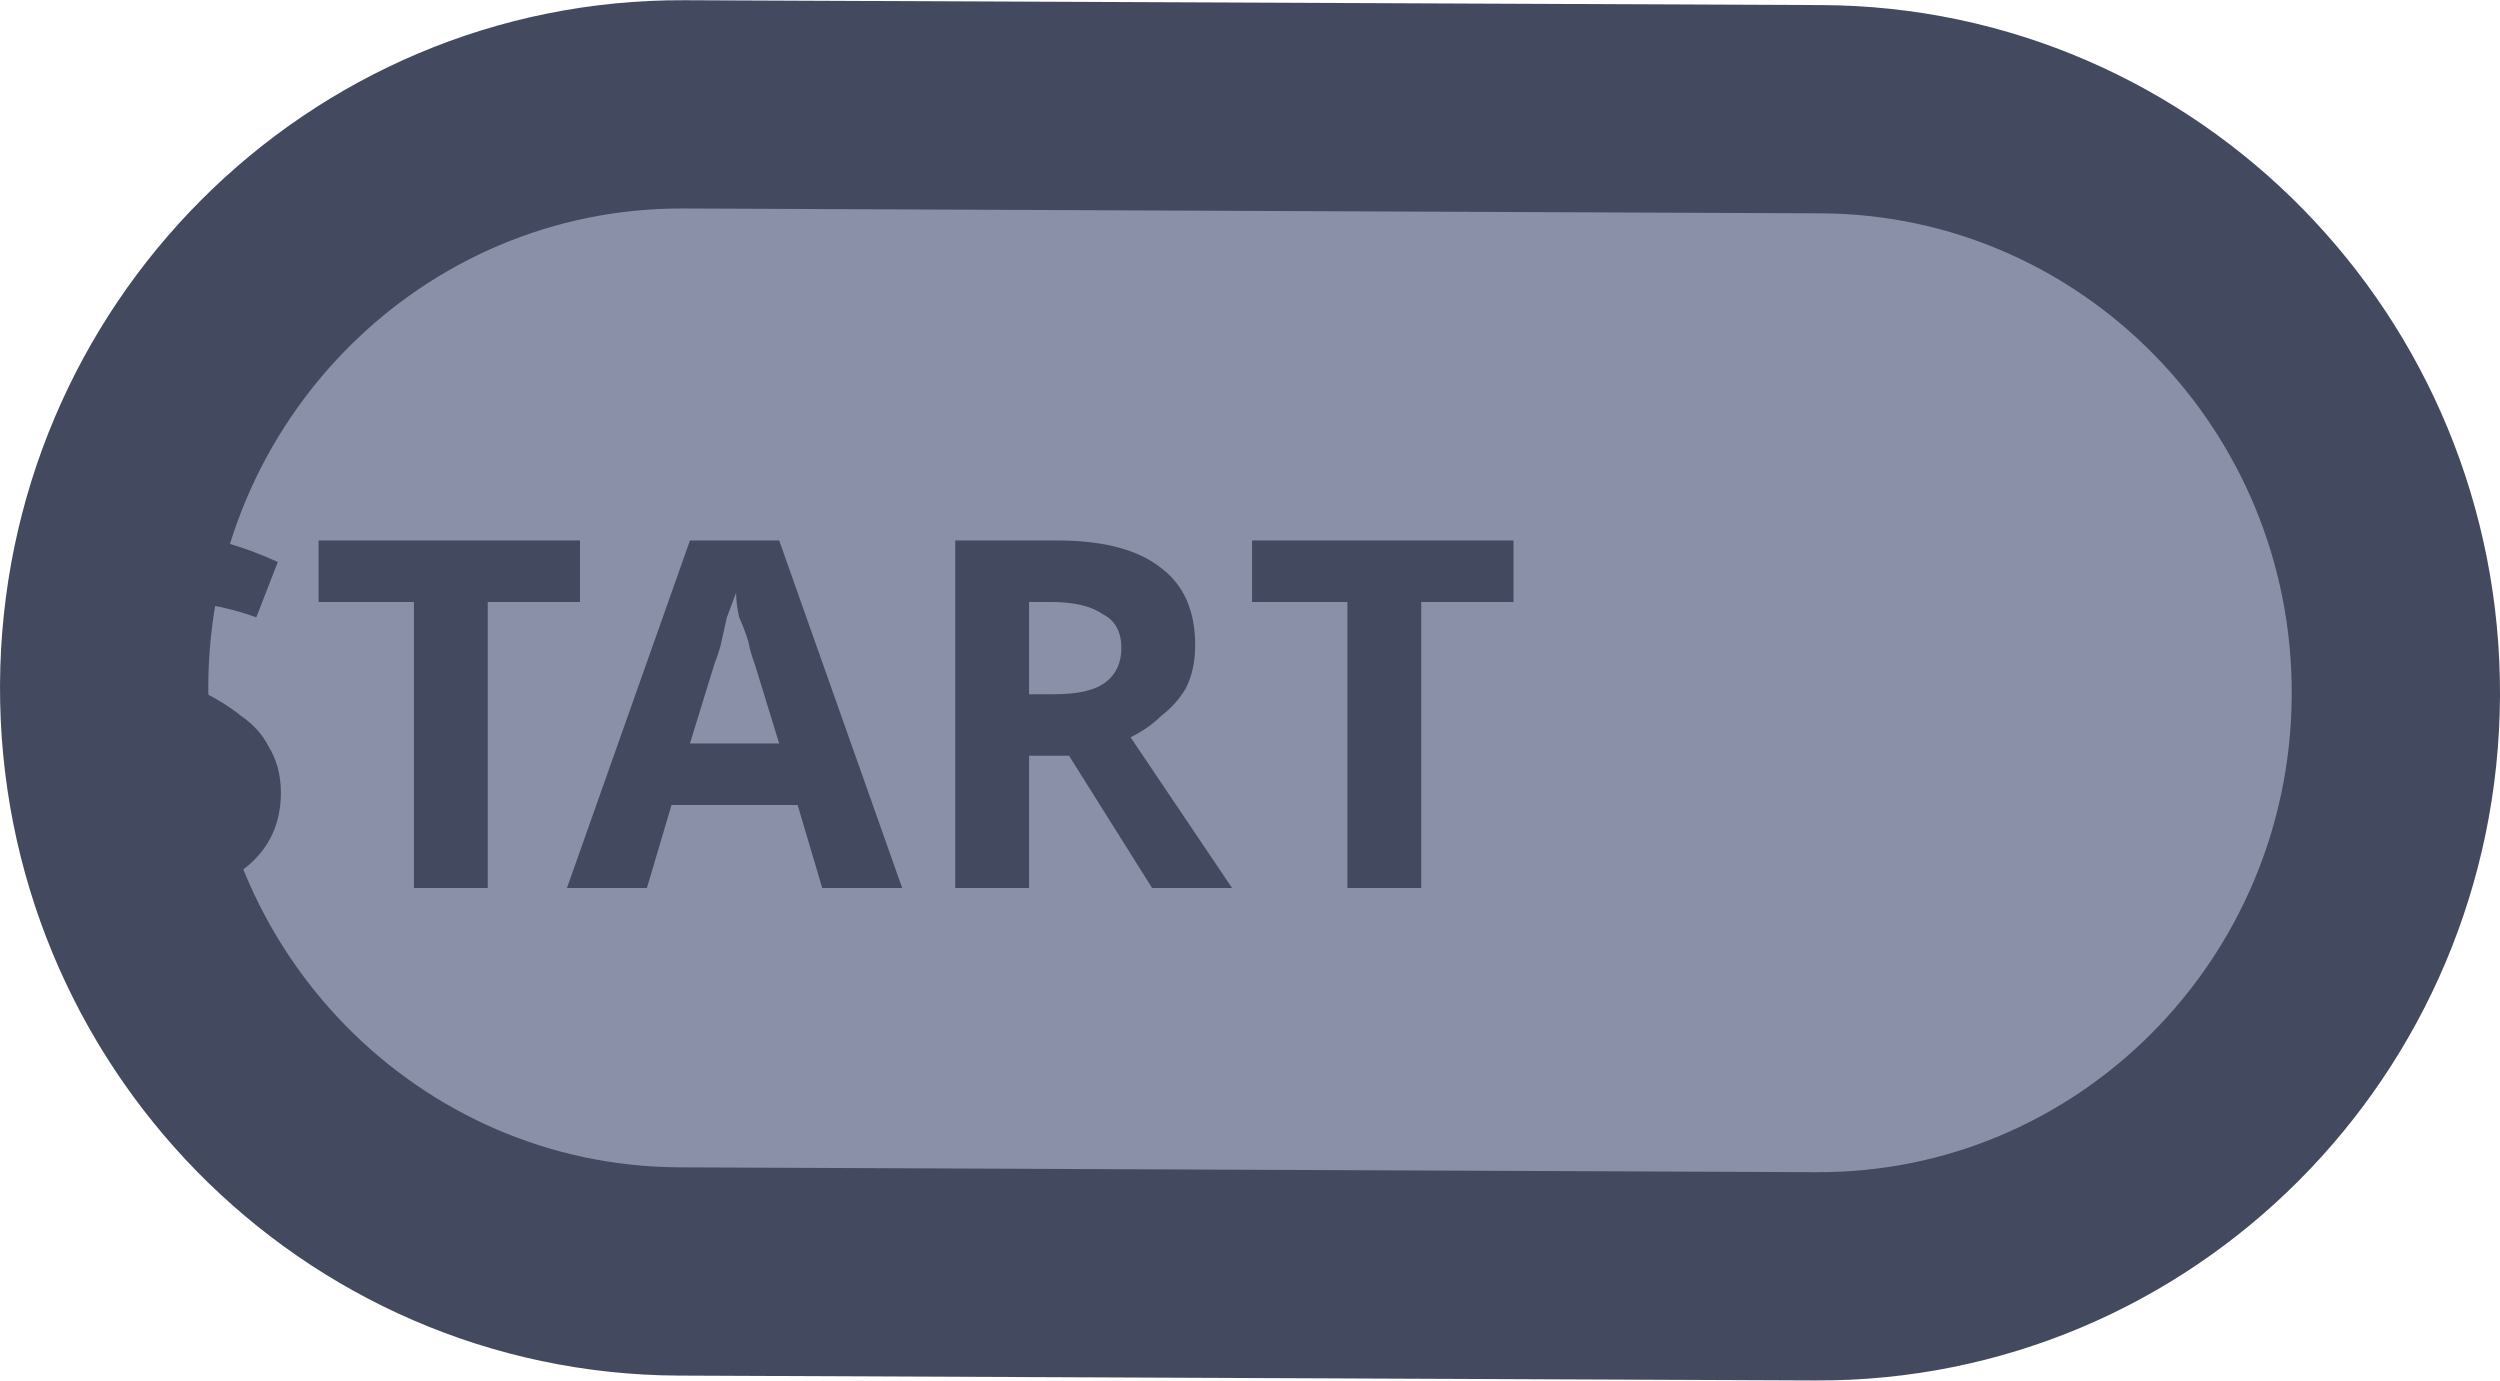
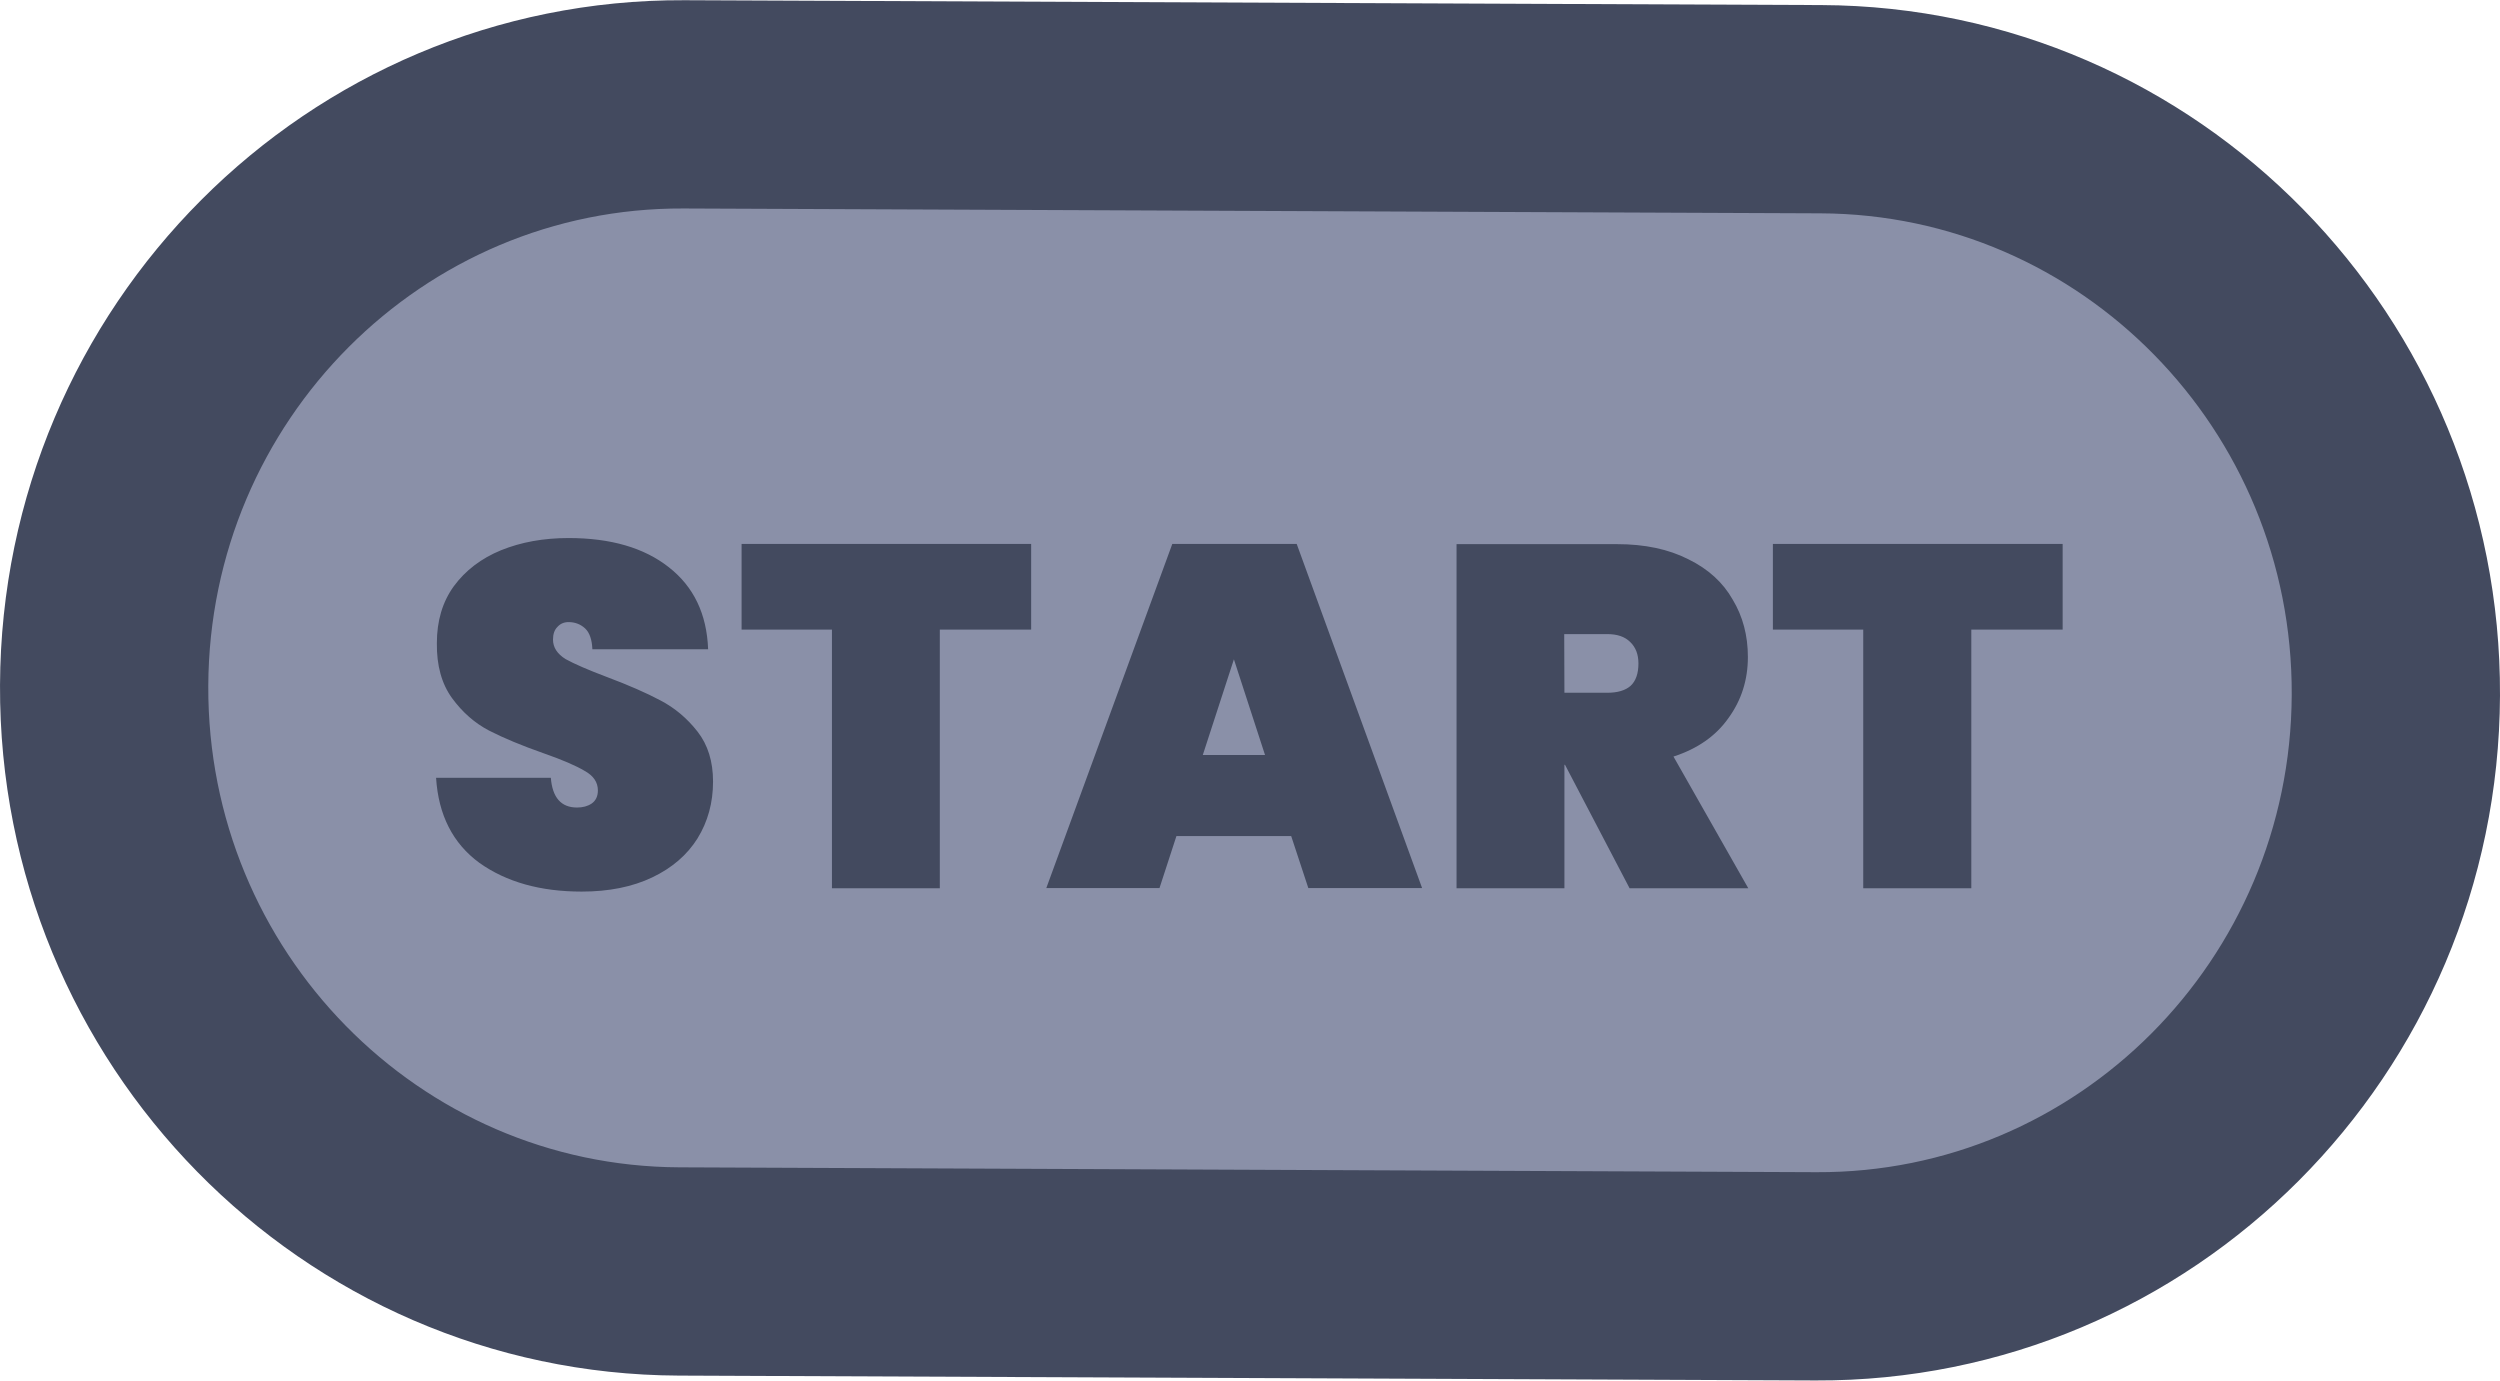
<svg xmlns="http://www.w3.org/2000/svg" xmlns:xlink="http://www.w3.org/1999/xlink" width="48" height="26.503" viewBox="0 0 12.7 7.012" version="1.1" id="svg1" xml:space="preserve">
  <defs id="defs1">
    <linearGradient id="linearGradient89">
      <stop style="stop-color:#434a5f;stop-opacity:1;" offset="1" id="stop89" />
      <stop style="stop-color:#434a5f;stop-opacity:1;" offset="1" id="stop90" />
    </linearGradient>
    <linearGradient id="linearGradient1-1">
      <stop style="stop-color:#434a5f;stop-opacity:1;" offset="0.473" id="stop3" />
      <stop style="stop-color:#434a5f;stop-opacity:1;" offset="1" id="stop4" />
    </linearGradient>
    <linearGradient id="linearGradient2">
      <stop style="stop-color:#8a90a8;stop-opacity:1" offset="0.688" id="stop39" />
      <stop style="stop-color:#636883;stop-opacity:1;" offset="0.688" id="stop40" />
    </linearGradient>
    <linearGradient xlink:href="#linearGradient1-1" id="linearGradient694" gradientUnits="userSpaceOnUse" gradientTransform="matrix(1.146043,0,0,1.133834,32.00475,-10.12565)" x1="-224.814" y1="80.729" x2="-214.214" y2="80.684" />
    <linearGradient xlink:href="#linearGradient89" id="linearGradient695" gradientUnits="userSpaceOnUse" gradientTransform="translate(-26.83472,-47.19138)" x1="103.38" y1="269.832" x2="111.146" y2="269.832" />
    <linearGradient xlink:href="#linearGradient2" id="linearGradient1027" x1="-225.565" y1="81.408" x2="-213.494" y2="81.357" gradientUnits="userSpaceOnUse" />
  </defs>
  <g id="g584" style="display:inline" transform="translate(-38.1,-203.2)">
    <g id="g602" style="display:inline" transform="translate(-36.02775,-15.71088)">
      <rect style="fill:url(#linearGradient1027);fill-opacity:1;stroke:url(#linearGradient694);stroke-width:1.058;stroke-linecap:round;stroke-linejoin:round;stroke-miterlimit:0;stroke-dasharray:none;paint-order:fill markers stroke" id="rect602" width="5.929" height="11.642" x="-225.036" y="75.587" rx="2.965" ry="2.933" transform="matrix(0.00418552,-0.9999912,0.9999909,0.00427616,0,0)" />
-       <text xml:space="preserve" style="font-style:normal;font-variant:normal;font-weight:900;font-stretch:normal;font-size:2.469px;line-height:1.1;font-family:Poppins;-inkscape-font-specification:'Poppins Heavy';text-align:center;letter-spacing:0.051px;text-anchor:middle;display:inline;fill:url(#linearGradient695);stroke:none;stroke-width:0.794;stroke-linecap:square;stroke-linejoin:round;stroke-miterlimit:2.66;stroke-dasharray:none;stroke-opacity:1;paint-order:stroke fill markers" x="80.452" y="223.423" id="text602">
-         <tspan id="tspan602" style="font-style:normal;font-variant:normal;font-weight:900;font-stretch:normal;font-size:2.469px;font-family:Poppins;-inkscape-font-specification:'Poppins Heavy';fill:url(#linearGradient695);stroke-width:0.794" x="80.478" y="223.423">START</tspan>
-       </text>
+       <path d="m 77.082,223.44 q -0.314,0 -0.519,-0.146 -0.202,-0.148 -0.22,-0.432 h 0.583 q 0.012,0.151 0.133,0.151 0.044,0 0.074,-0.02 0.032,-0.022 0.032,-0.067 0,-0.062 -0.067,-0.099 -0.067,-0.04 -0.207,-0.089 -0.168,-0.059 -0.279,-0.116 -0.109,-0.057 -0.188,-0.165 -0.079,-0.109 -0.077,-0.279 0,-0.17 0.086,-0.289 0.089,-0.121 0.24,-0.183 0.153,-0.062 0.343,-0.062 0.321,0 0.509,0.148 0.19,0.148 0.2,0.417 H 77.137 q -0.003,-0.074 -0.037,-0.106 -0.035,-0.032 -0.084,-0.032 -0.035,0 -0.057,0.025 -0.022,0.022 -0.022,0.064 0,0.059 0.064,0.099 0.067,0.037 0.21,0.091 0.165,0.062 0.272,0.119 0.109,0.057 0.188,0.158 0.079,0.101 0.079,0.254 0,0.161 -0.079,0.289 -0.079,0.126 -0.23,0.198 -0.151,0.072 -0.358,0.072 z m 2.284,-1.766 v 0.435 h -0.464 v 1.314 h -0.548 v -1.314 h -0.459 v -0.435 z m 1.321,1.484 h -0.583 l -0.086,0.264 h -0.575 l 0.64,-1.748 h 0.632 l 0.637,1.748 h -0.578 z m -0.133,-0.412 -0.158,-0.486 -0.158,0.486 z m 1.852,0.677 -0.328,-0.627 h -0.003 v 0.627 h -0.548 v -1.748 h 0.815 q 0.212,0 0.363,0.077 0.151,0.074 0.225,0.205 0.077,0.128 0.077,0.291 0,0.175 -0.099,0.311 -0.096,0.136 -0.279,0.195 l 0.38,0.669 z m -0.331,-0.993 h 0.217 q 0.079,0 0.119,-0.035 0.04,-0.037 0.04,-0.114 0,-0.069 -0.042,-0.109 -0.04,-0.04 -0.116,-0.04 H 82.074 Z m 2.531,-0.756 v 0.435 h -0.464 v 1.314 H 83.593 v -1.314 h -0.459 v -0.435 z" id="text602" style="font-weight:900;font-size:2.469px;line-height:1.1;font-family:Poppins;-inkscape-font-specification:'Poppins Heavy';text-align:center;letter-spacing:0.051px;text-anchor:middle;fill:url(#linearGradient695);stroke-width:0.794;stroke-linecap:square;stroke-linejoin:round;stroke-miterlimit:2.66;paint-order:stroke fill markers" aria-label="START" />
    </g>
  </g>
</svg>
